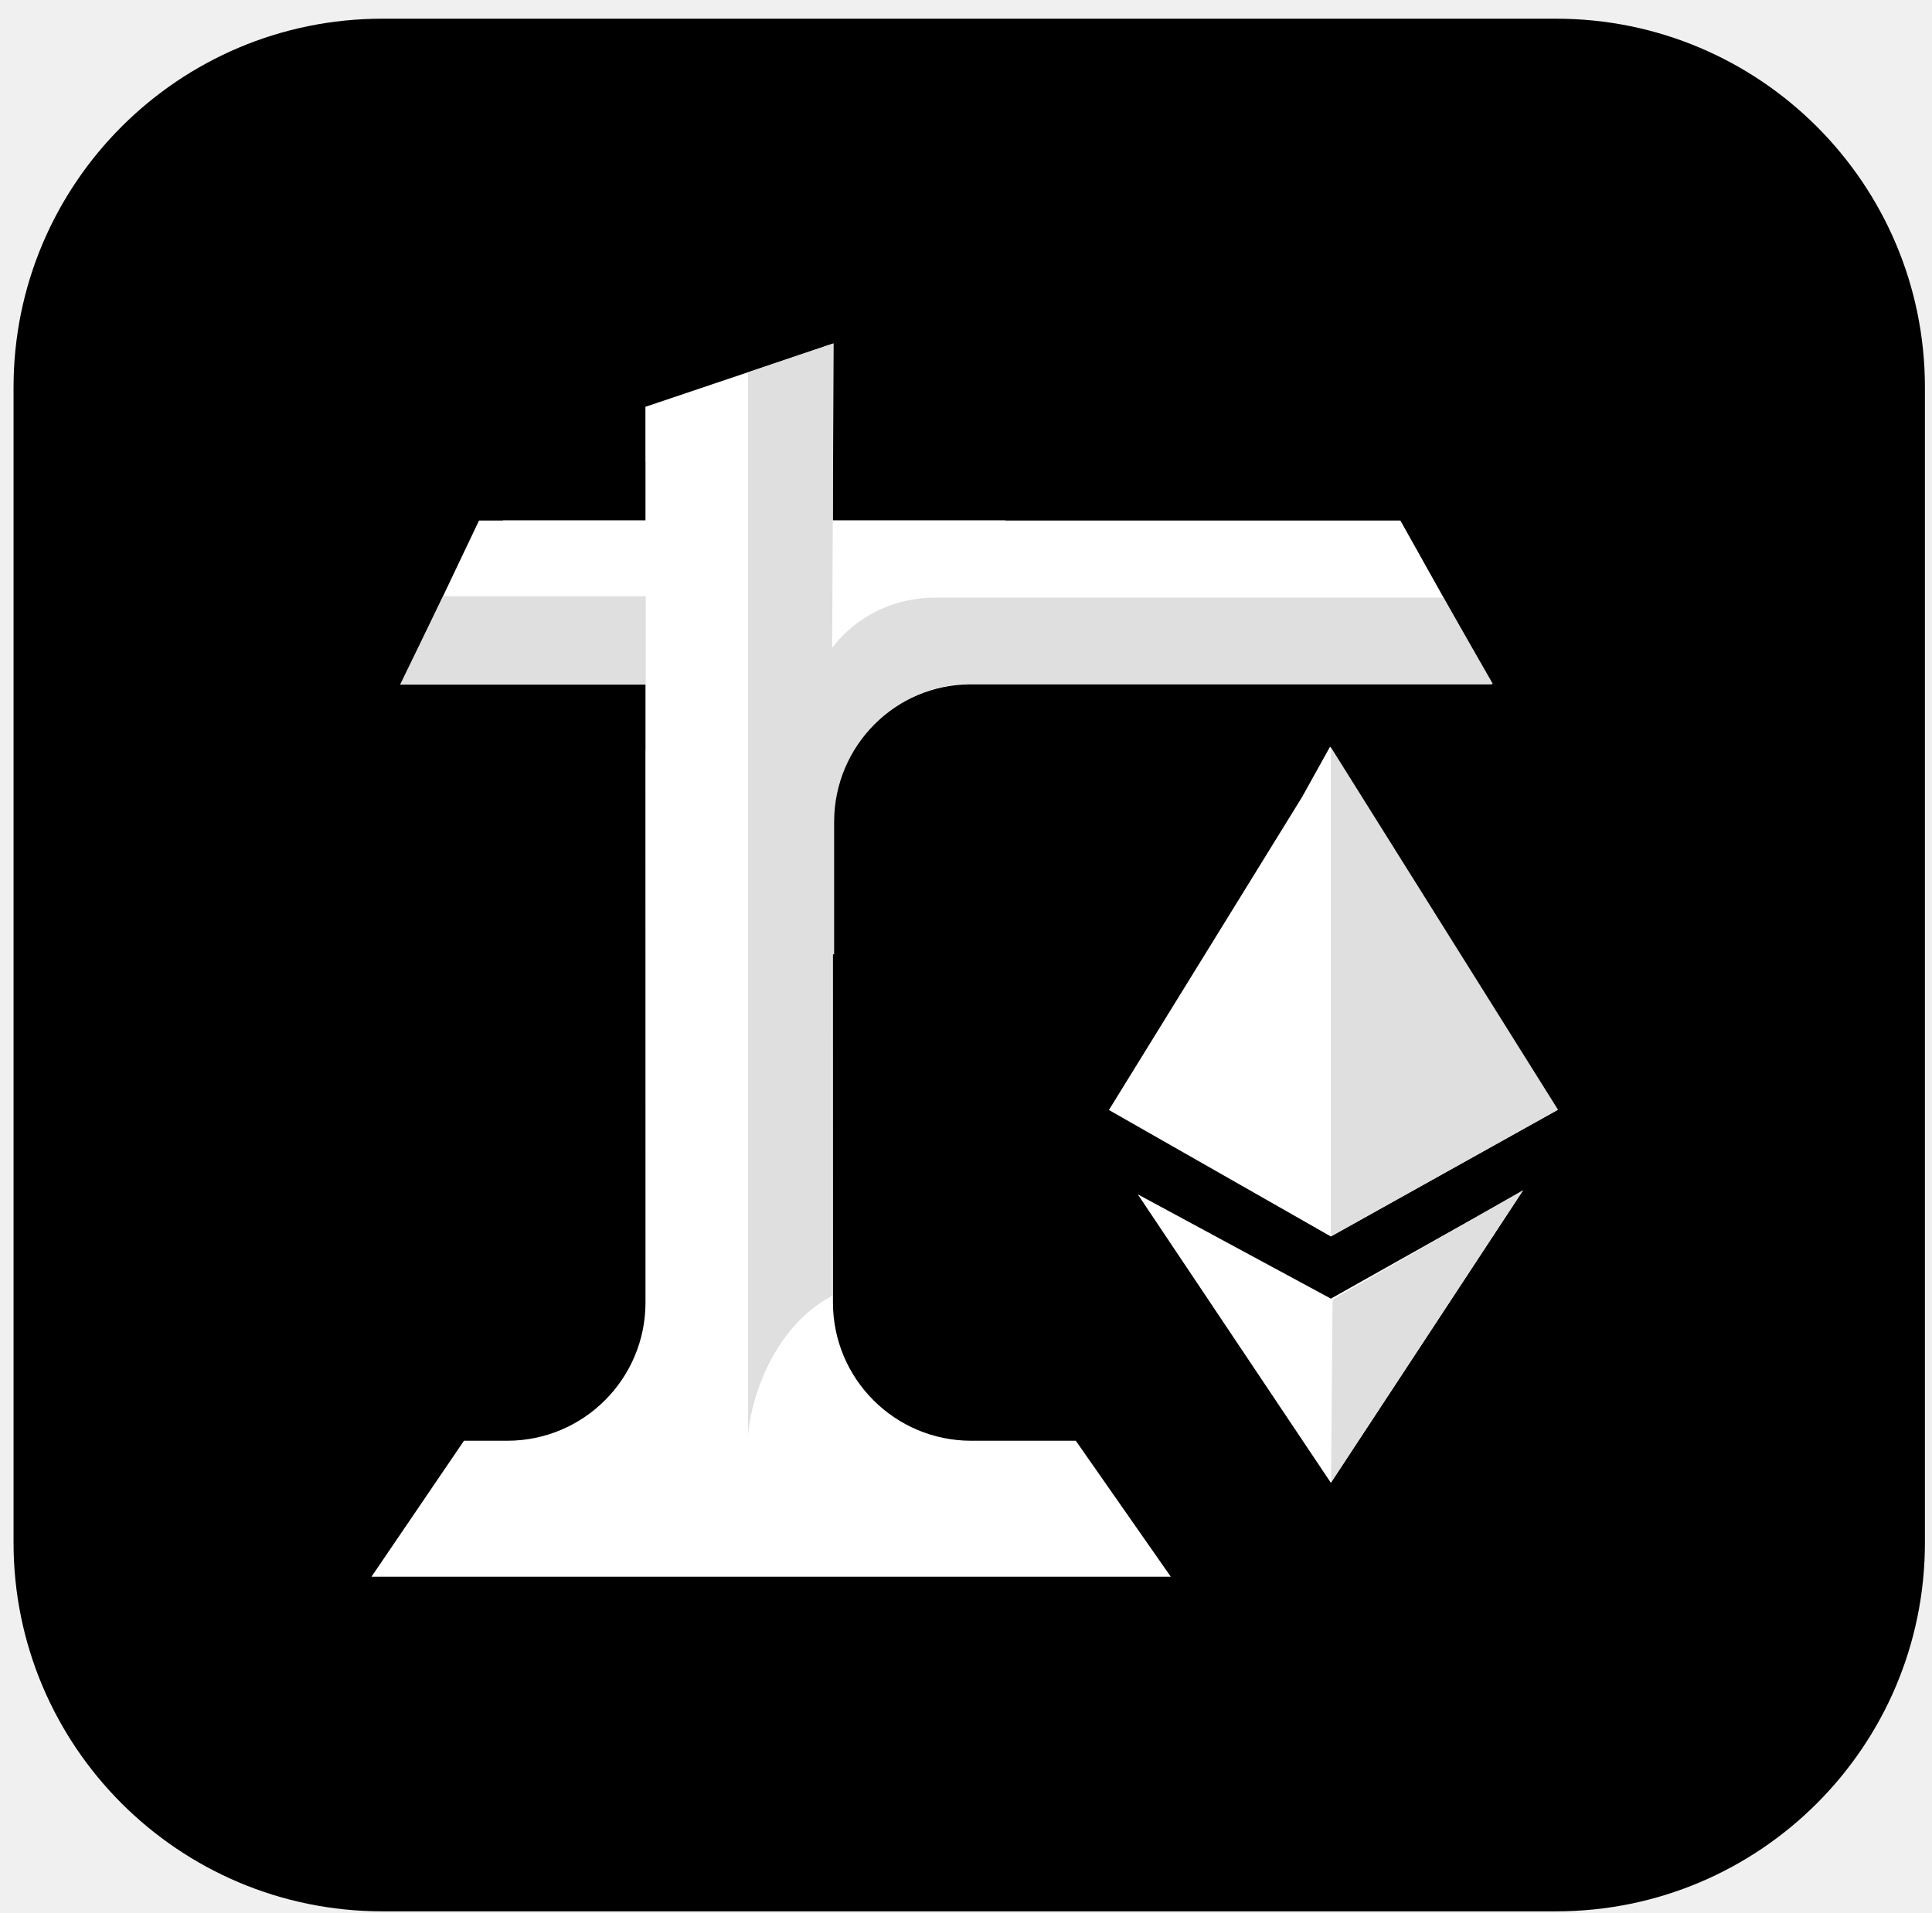
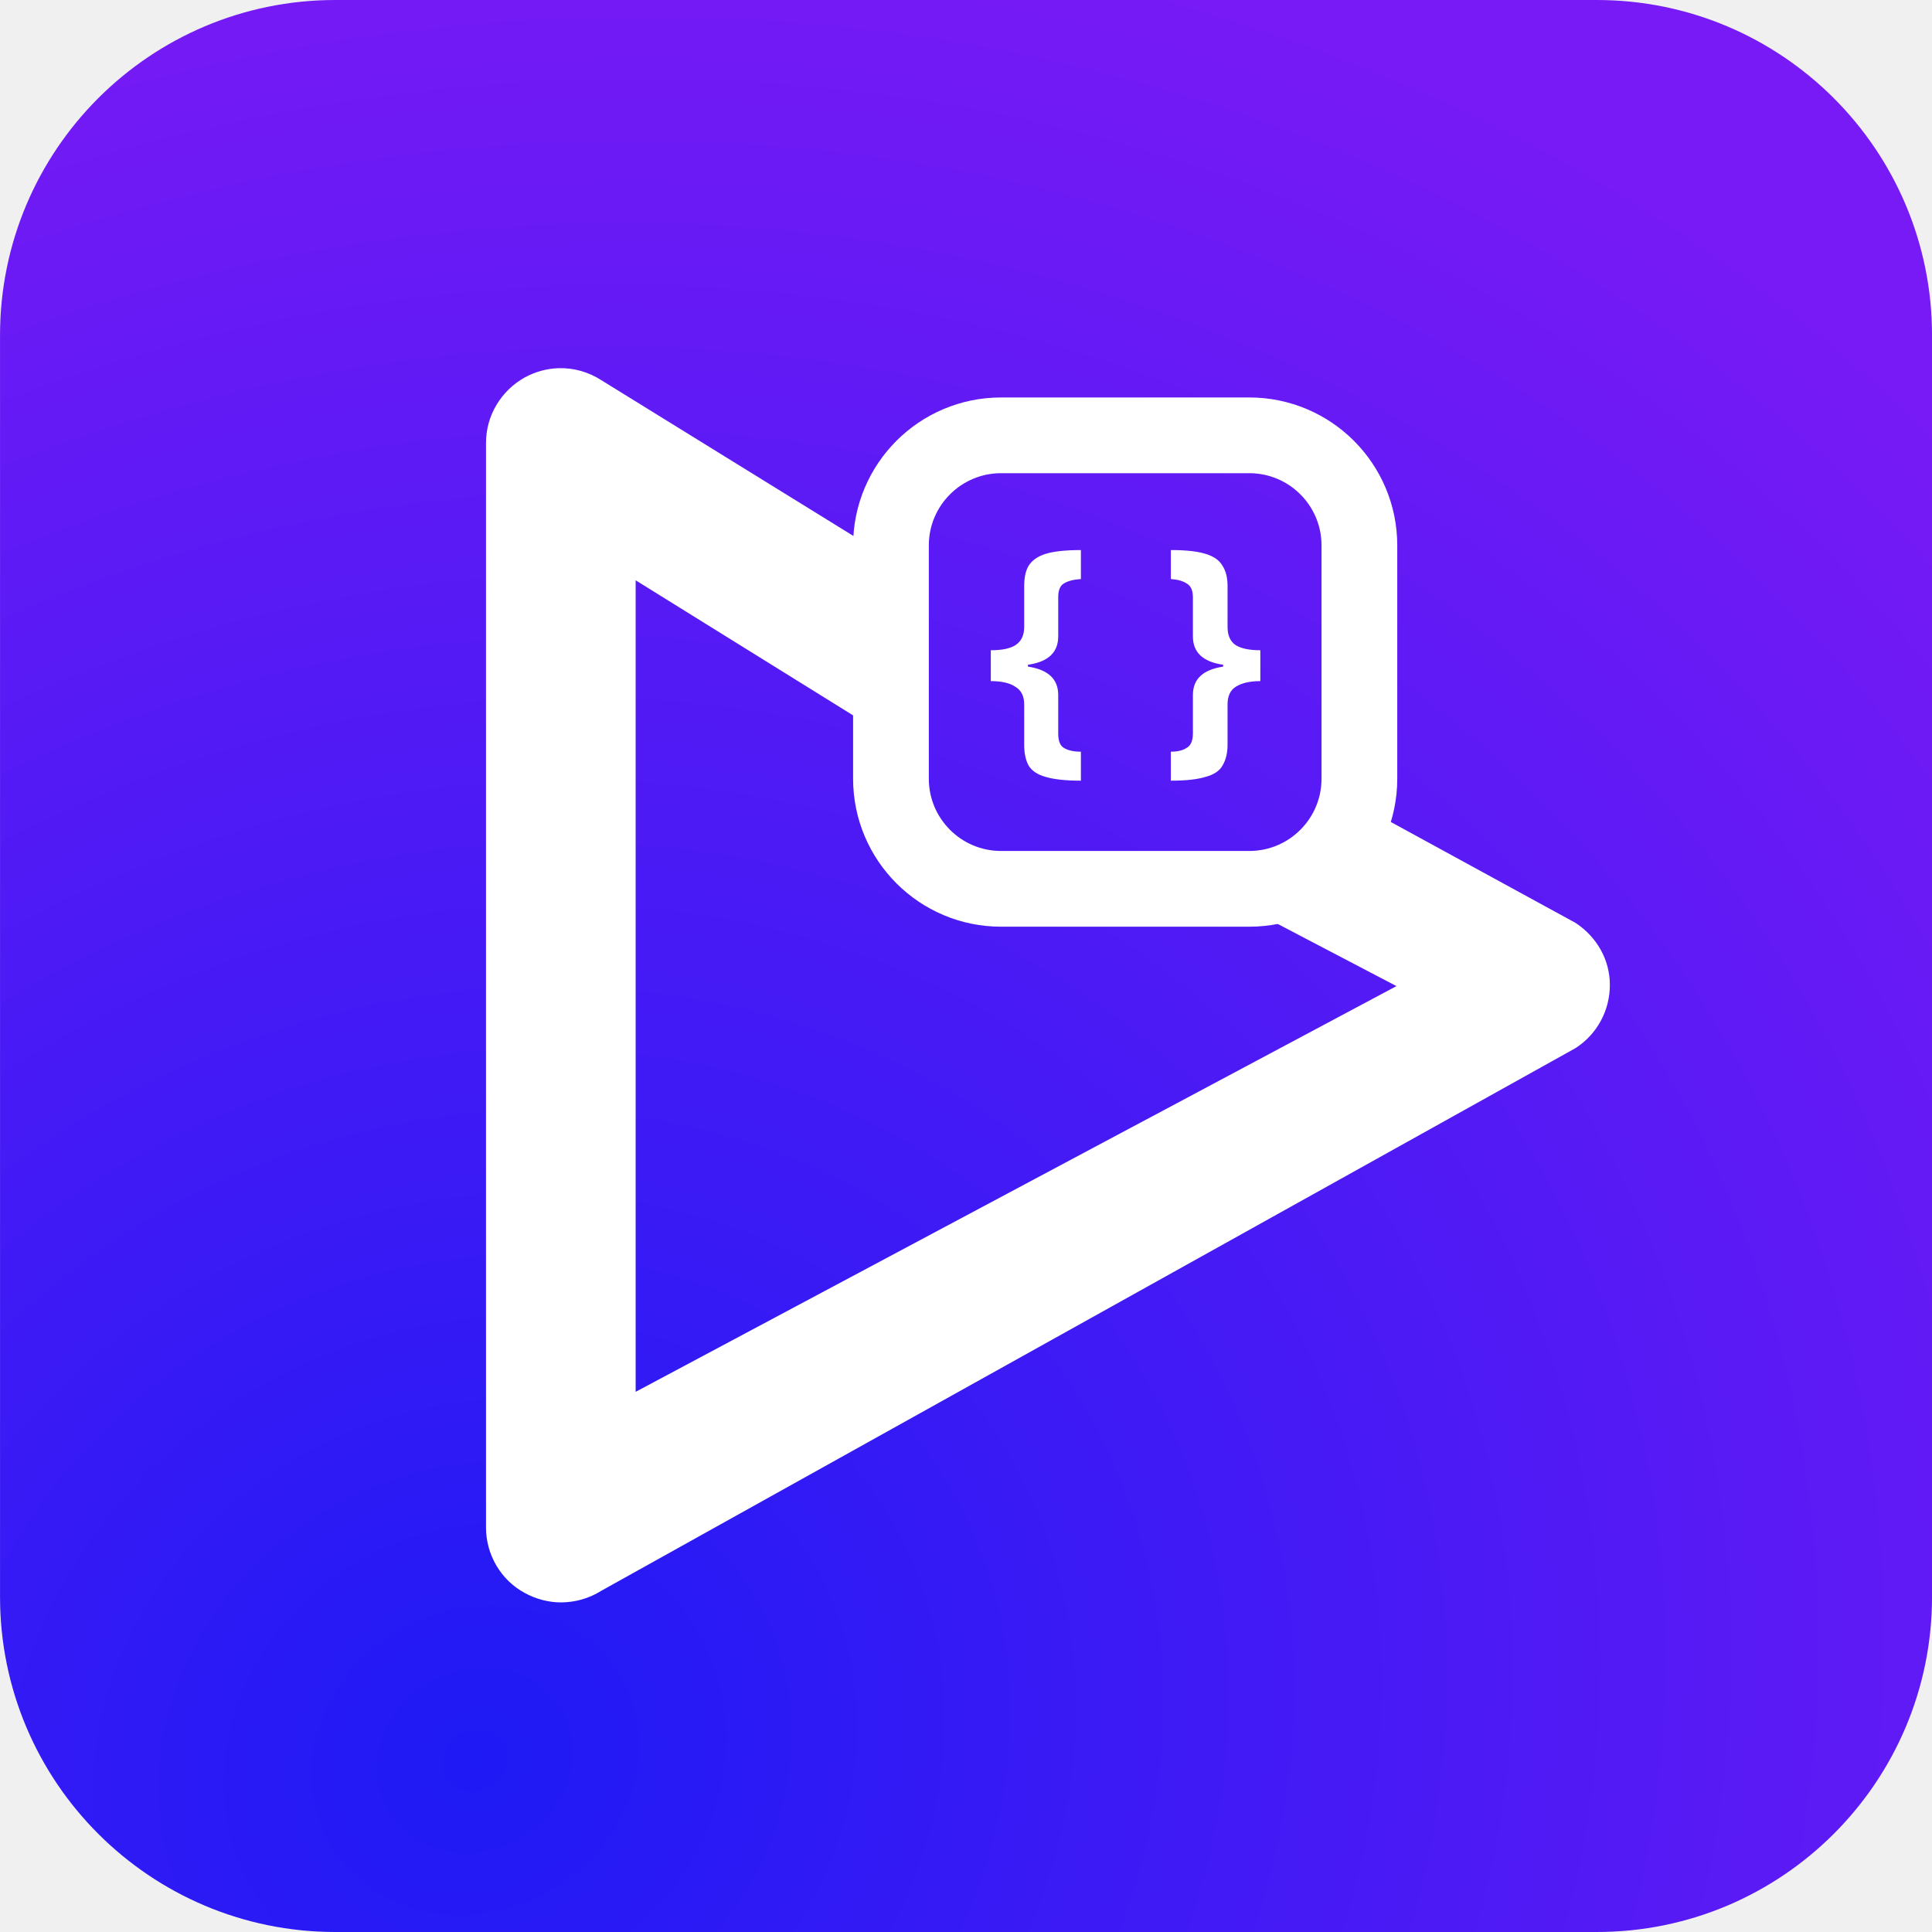
- <svg xmlns="http://www.w3.org/2000/svg" width="103" height="102" viewBox="0 0 103 102" fill="none">
-   <rect x="0.722" y="0.997" width="101.901" height="100.925" rx="19.661" fill="black" />
-   <path d="M69.415 42.505L70.912 39.812L72.544 42.505L83.024 59.191L70.953 65.936L59.119 59.191L69.415 42.505Z" fill="white" />
-   <path d="M70.953 69.25L60.658 63.688L70.953 79.072L81.184 63.498L70.953 69.25Z" fill="white" />
-   <path d="M70.953 65.926V41.853V39.85L83.063 59.178L70.953 65.926Z" fill="#DFDFDF" />
-   <path d="M70.962 79.05L71.041 69.297L81.206 63.463L70.962 79.05Z" fill="#DFDFDF" />
-   <path d="M34.409 21.693V24.613H34.413L34.412 27.747H26.809L26.809 27.757H25.538L21.384 36.491H34.413V39.972H34.409L34.413 69.455C34.413 73.527 31.113 76.828 27.041 76.828H24.735L19.806 84.077H62.417L57.354 76.828H51.779C47.708 76.828 44.407 73.527 44.407 69.455L44.402 43.665C44.507 39.708 47.73 36.527 51.705 36.491H79.548L74.658 27.757H53.602L53.602 27.747L44.399 27.747L44.399 24.613H44.402V18.325L34.409 21.693Z" fill="white" />
-   <path d="M39.882 19.852V76.55C39.973 74.964 41.047 70.855 44.365 69.103V50.867L44.47 50.9V43.831C44.47 39.759 47.771 36.458 51.843 36.458H79.581L76.951 31.866H49.908C46.129 31.866 44.365 34.556 44.365 34.556L44.444 18.307L39.882 19.852Z" fill="#DFDFDF" />
-   <path d="M23.622 31.793L21.329 36.508H34.425V31.793H23.622Z" fill="#DFDFDF" />
+ <svg xmlns="http://www.w3.org/2000/svg" xmlns:xlink="http://www.w3.org/1999/xlink" viewBox="160.575 170.748 47.909 47.909">
+   <defs>
+     <radialGradient id="radialGradient21328" cx="30.07" cy="41.59" r="19.844" gradientUnits="userSpaceOnUse" gradientTransform="matrix(2.164452,-1.225159,1.098787,1.941196,-57.392,62.95001)" xlink:href="#linearGradient21326" />
+     <linearGradient id="linearGradient21326">
+       <stop style="stop-color:#1e1af5;stop-opacity:1;" offset="0" id="stop21322" />
+       <stop style="stop-color:#771af5;stop-opacity:1;" offset="1" id="stop21324" />
+     </linearGradient>
+   </defs>
+   <rect style="fill:url(#radialGradient21328);fill-opacity:1;stroke:none;stroke-width:0.178" id="rect17859-5" width="47.909" height="47.909" x="41.611" y="63.188" ry="8.314" transform="matrix(1, 0, 0, 1, 118.9647, 107.56)" />
+   <path id="path17861-9" style="fill:#ffffff;fill-opacity:1;stroke-width:0.137" d="m 55.461,72.318 c -0.286,0.009 -0.572,0.085 -0.837,0.229 -0.591,0.33 -0.962,0.949 -0.962,1.622 v 26.899 c 0,0.674 0.371,1.306 0.962,1.622 0.275,0.151 0.591,0.234 0.894,0.234 0.344,0 0.701,-0.096 1.004,-0.289 L 80.679,89.179 c 0.536,-0.344 0.852,-0.935 0.852,-1.567 0,-0.632 -0.33,-1.196 -0.852,-1.539 l -5.904,-3.225 c -0.478,1.128 -1.244,2.115 -2.221,2.864 l 3.685,1.929 -18.866,10.061 V 77.578 l 5.898,3.664 c 0.1,-1.308 0.566,-2.563 1.344,-3.625 L 56.522,72.616 C 56.197,72.407 55.829,72.307 55.461,72.318 Z" transform="matrix(1, 0, 0, 1, 118.9647, 107.56)" />
+   <text style="font-style: normal; font-variant: normal; font-weight: bold; font-stretch: normal; font-size: 6.565px; font-family: &quot;Weather Icons&quot;; fill: rgb(255, 255, 255); stroke-width: 0.547; white-space: pre;" x="66.085" y="81.513" id="text17865-4" transform="matrix(1, 0, 0, 1, 118.9647, 107.56)">
+     <tspan id="tspan17863-9" style="font-style:normal;font-variant:normal;font-weight:bold;font-stretch:normal;font-family:'Weather Icons';-inkscape-font-specification:'Weather Icons Bold';fill:#ffffff;stroke-width:0.547" x="66.085" y="81.513">{ }</tspan>
+   </text>
+   <rect style="fill:none;fill-opacity:1;stroke:#ffffff;stroke-width:1.878;stroke-dasharray:none;stroke-opacity:1" id="rect17867-0" width="11.616" height="11.246" x="63.704" y="73.983" ry="2.731" transform="matrix(1, 0, 0, 1, 118.9647, 107.56)" />
</svg>
